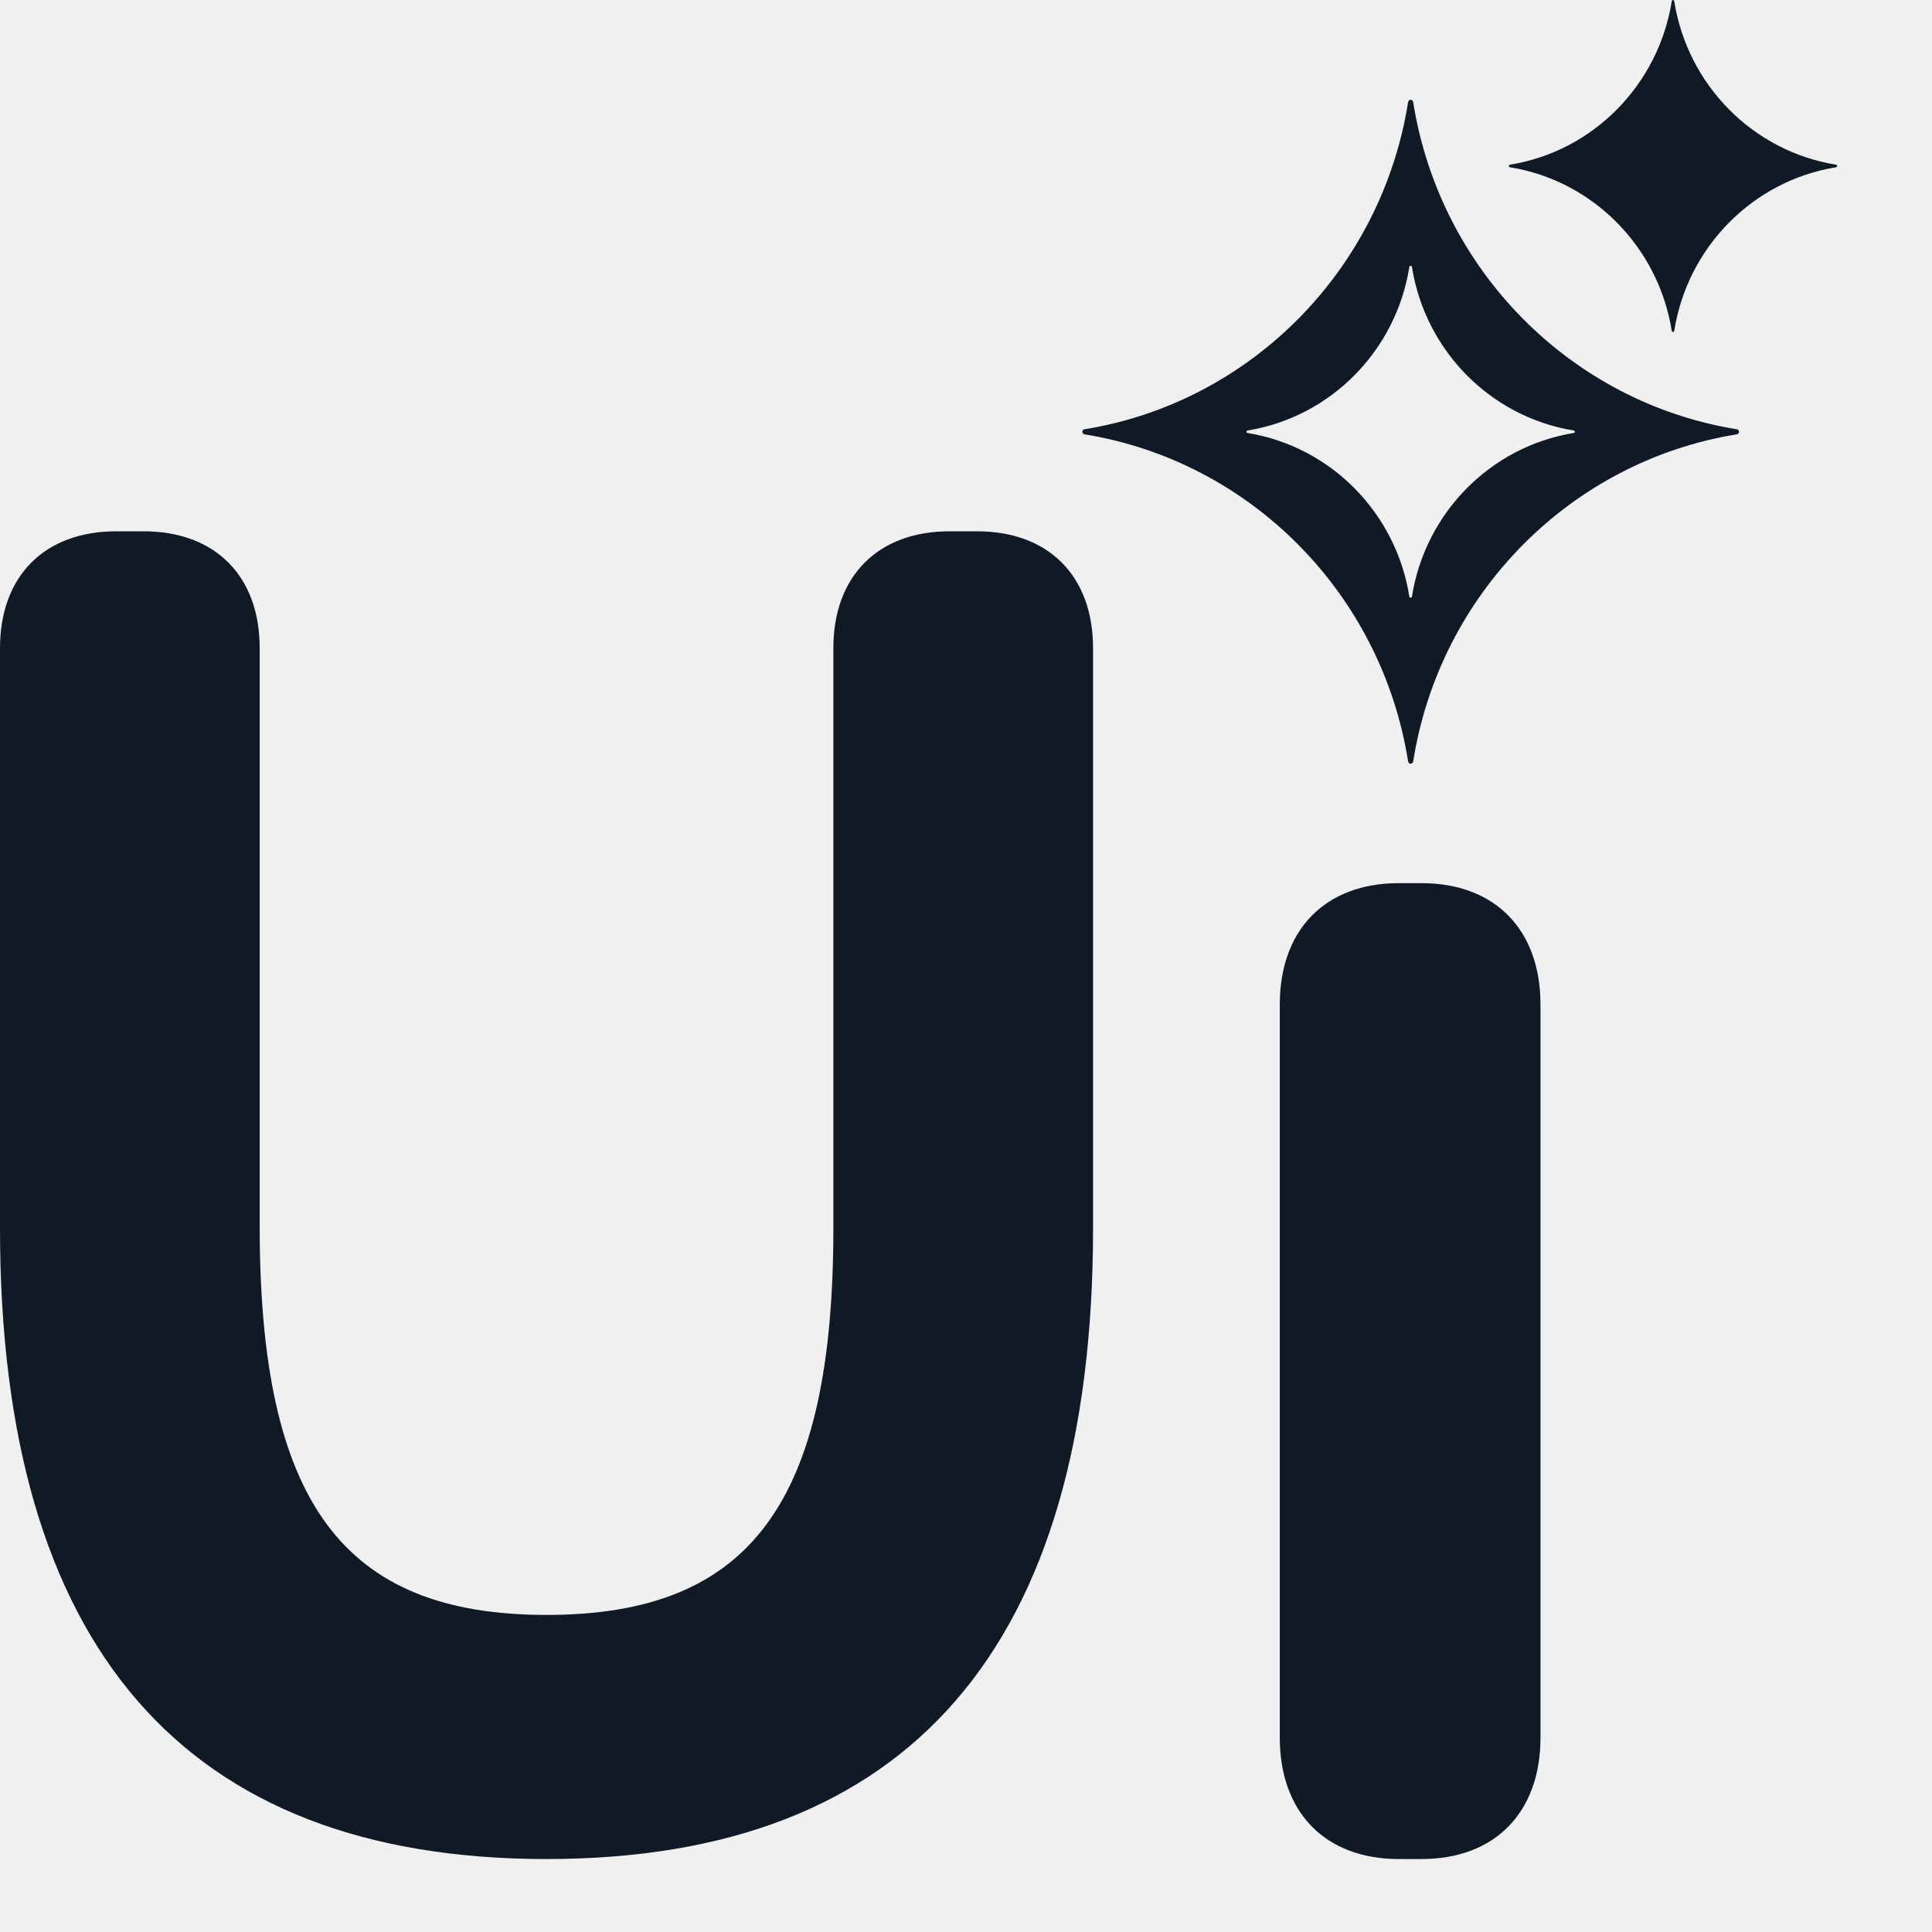
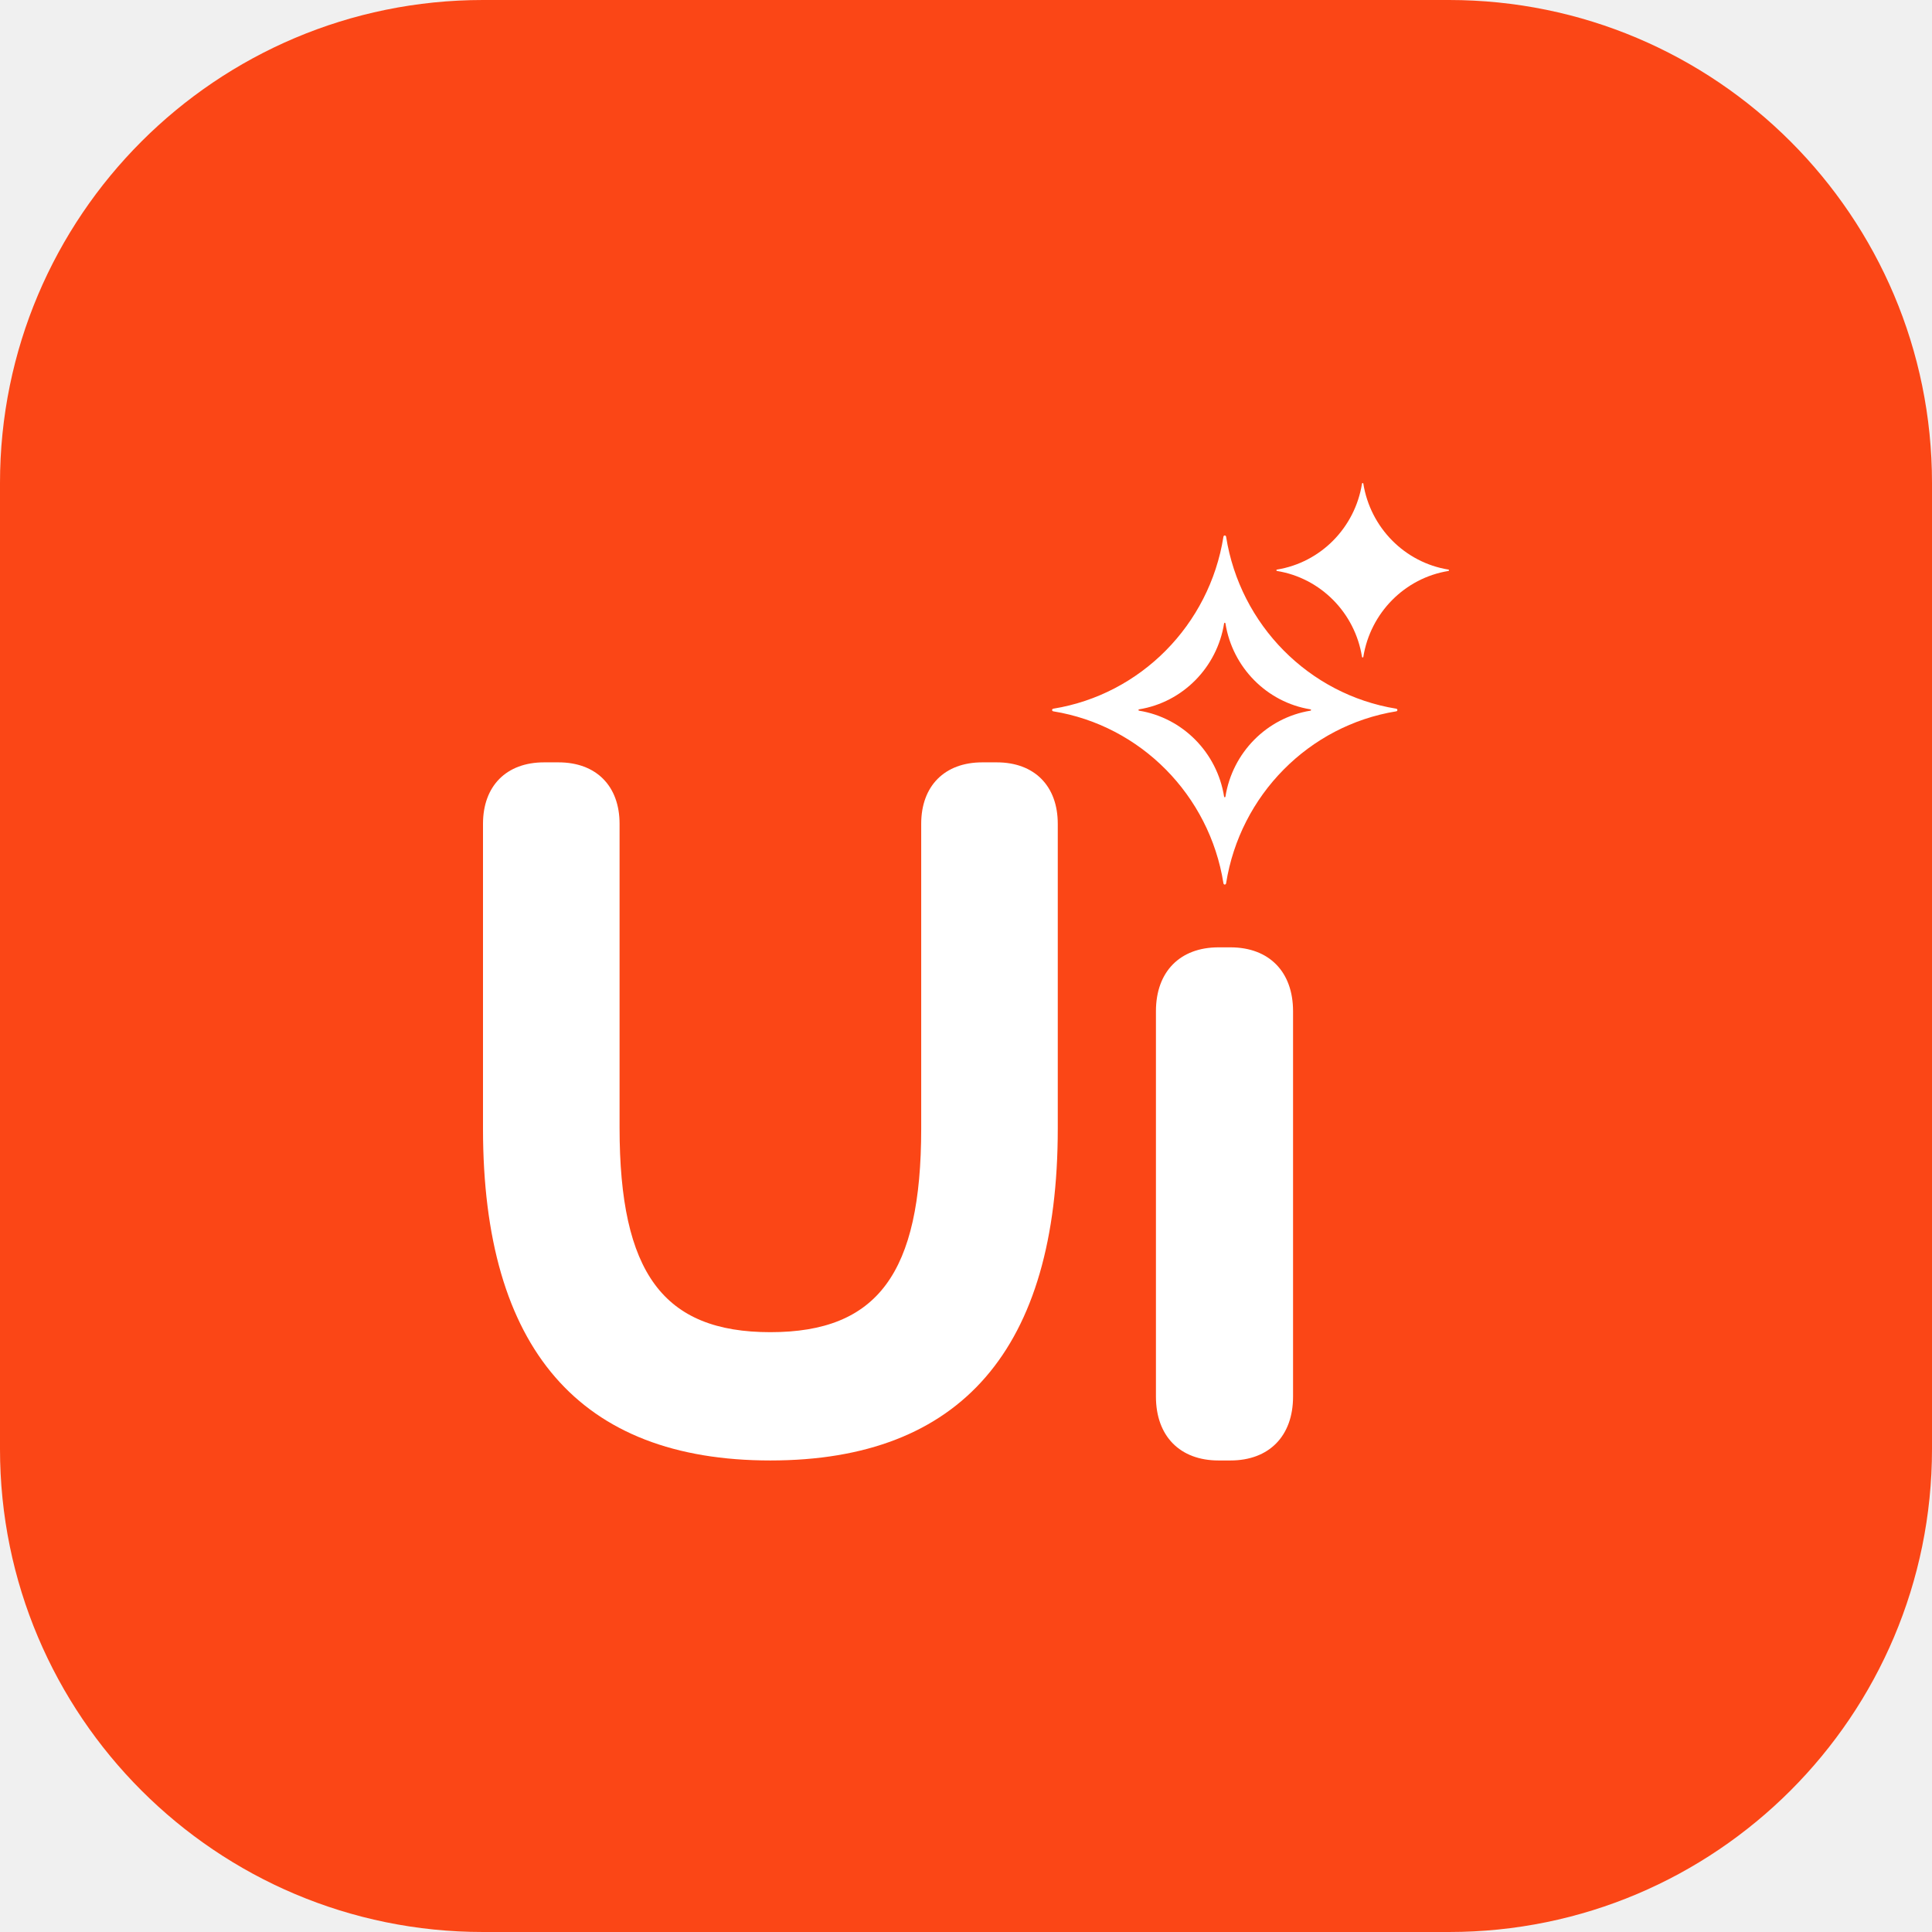
- <svg xmlns="http://www.w3.org/2000/svg" width="17" height="17" viewBox="0 0 17 17" fill="none">
-   <g clip-path="url(#clip0_1082_9758)">
-     <path d="M8.597 4.675H8.355C7.725 4.675 7.333 5.069 7.333 5.703V10.805C7.333 13.224 6.602 14.21 4.809 14.21C3.016 14.21 2.285 13.219 2.285 10.79V5.703C2.285 5.069 1.894 4.675 1.263 4.675H1.022C0.392 4.675 0 5.069 0 5.703V10.805C0 14.489 1.618 16.358 4.809 16.358C8 16.358 9.618 14.489 9.618 10.805V5.703C9.618 5.069 9.227 4.675 8.597 4.675Z" fill="#101926" />
-     <path d="M12.508 7.771H12.308C11.662 7.771 11.261 8.18 11.261 8.839V15.29C11.261 15.948 11.662 16.358 12.308 16.358H12.508C13.154 16.358 13.555 15.948 13.555 15.29V8.839C13.555 8.18 13.154 7.771 12.508 7.771Z" fill="#101926" />
-     <path d="M15.281 3.777C13.821 3.54 12.669 2.375 12.435 0.899C12.43 0.871 12.395 0.871 12.39 0.899C12.156 2.375 11.004 3.54 9.544 3.777C9.517 3.781 9.517 3.817 9.544 3.822C11.004 4.059 12.156 5.223 12.39 6.699C12.395 6.727 12.43 6.727 12.435 6.699C12.669 5.223 13.821 4.059 15.281 3.822C15.309 3.817 15.309 3.781 15.281 3.777ZM13.847 3.81C13.117 3.929 12.541 4.511 12.424 5.249C12.421 5.263 12.404 5.263 12.401 5.249C12.284 4.511 11.708 3.929 10.978 3.81C10.964 3.808 10.964 3.79 10.978 3.788C11.708 3.669 12.284 3.087 12.401 2.349C12.404 2.335 12.421 2.335 12.424 2.349C12.541 3.087 13.117 3.669 13.847 3.788C13.861 3.79 13.861 3.808 13.847 3.81Z" fill="#101926" />
-     <path d="M16.155 1.472C15.425 1.59 14.849 2.173 14.732 2.911C14.73 2.924 14.712 2.924 14.71 2.911C14.592 2.173 14.017 1.59 13.287 1.472C13.273 1.47 13.273 1.452 13.287 1.449C14.017 1.331 14.592 0.749 14.71 0.011C14.712 -0.003 14.73 -0.003 14.732 0.011C14.849 0.749 15.425 1.331 16.155 1.449C16.169 1.452 16.169 1.47 16.155 1.472Z" fill="#101926" />
-   </g>
-   <defs>
-     <clipPath id="clip0_1082_9758">
-       <rect width="17" height="17" fill="white" />
-     </clipPath>
-   </defs>
+ <svg xmlns="http://www.w3.org/2000/svg" width="32" height="32" viewBox="0 0 32 32" fill="none">
+   <path d="M0 8C0 3.582 3.582 0 8 0H24C28.418 0 32 3.582 32 8V24C32 28.418 28.418 32 24 32H8C3.582 32 0 28.418 0 24V8Z" fill="#FB4616" />
+   <path d="M16.509 12.627H16.27C15.646 12.627 15.258 13.017 15.258 13.645V18.694C15.258 21.088 14.535 22.065 12.76 22.065C10.986 22.065 10.262 21.084 10.262 18.679V13.645C10.262 13.017 9.874 12.627 9.25 12.627H9.011C8.388 12.627 8 13.017 8 13.645V18.694C8 22.341 9.602 24.19 12.76 24.19C15.919 24.19 17.52 22.341 17.52 18.694V13.645C17.52 13.017 17.133 12.627 16.509 12.627Z" fill="white" />
+   <path d="M20.38 15.691H20.182C19.543 15.691 19.146 16.096 19.146 16.748V23.133C19.146 23.785 19.543 24.19 20.182 24.19H20.38C21.02 24.19 21.417 23.785 21.417 23.133V16.748C21.417 16.096 21.02 15.691 20.38 15.691Z" fill="white" />
+   <path d="M23.125 11.738C21.68 11.503 20.54 10.351 20.308 8.89C20.303 8.862 20.268 8.862 20.264 8.89C20.032 10.351 18.892 11.503 17.447 11.738C17.419 11.742 17.419 11.778 17.447 11.782C18.892 12.017 20.032 13.169 20.264 14.63C20.268 14.658 20.303 14.658 20.308 14.63C20.54 13.169 21.68 12.017 23.125 11.782C23.152 11.778 23.152 11.742 23.125 11.738ZM21.705 11.771C20.983 11.888 20.413 12.465 20.297 13.195C20.295 13.209 20.277 13.209 20.275 13.195C20.159 12.465 19.589 11.888 18.866 11.771C18.853 11.769 18.853 11.751 18.866 11.749C19.589 11.632 20.159 11.055 20.275 10.325C20.277 10.311 20.295 10.311 20.297 10.325C20.413 11.055 20.983 11.632 21.705 11.749C21.719 11.751 21.719 11.769 21.705 11.771Z" fill="white" />
+   <path d="M23.99 9.457C23.268 9.574 22.698 10.15 22.581 10.88C22.579 10.894 22.562 10.894 22.559 10.88C22.443 10.15 21.873 9.574 21.151 9.457C21.137 9.454 21.137 9.436 21.151 9.434C21.873 9.317 22.443 8.741 22.559 8.01C22.562 7.997 22.579 7.997 22.581 8.01C22.698 8.741 23.268 9.317 23.99 9.434C24.004 9.436 24.004 9.454 23.99 9.457Z" fill="white" />
</svg>
